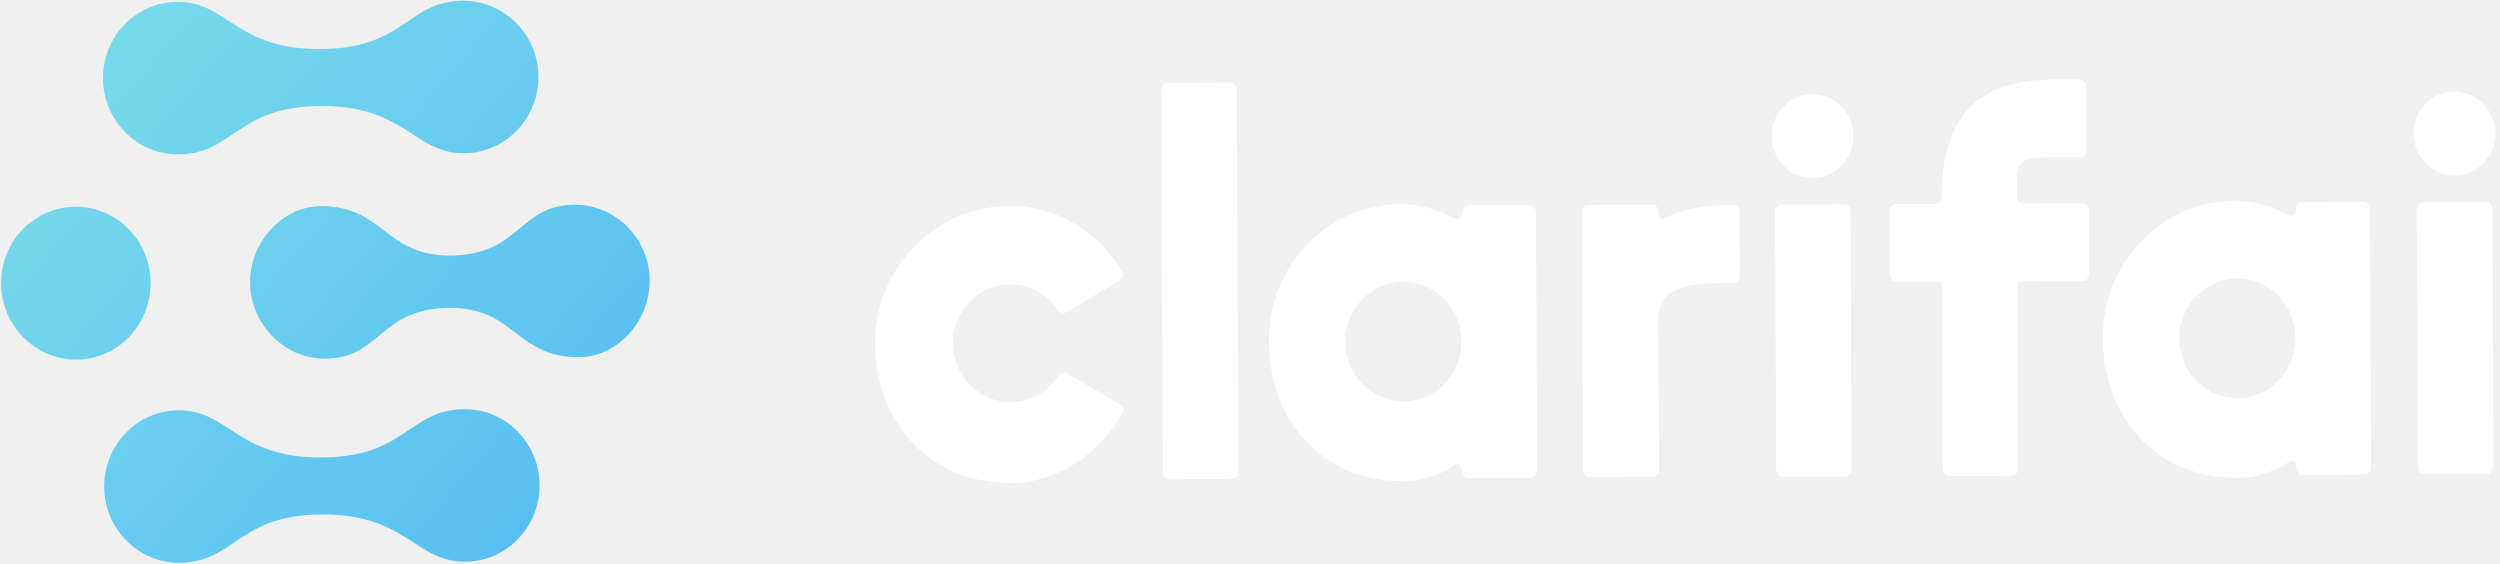
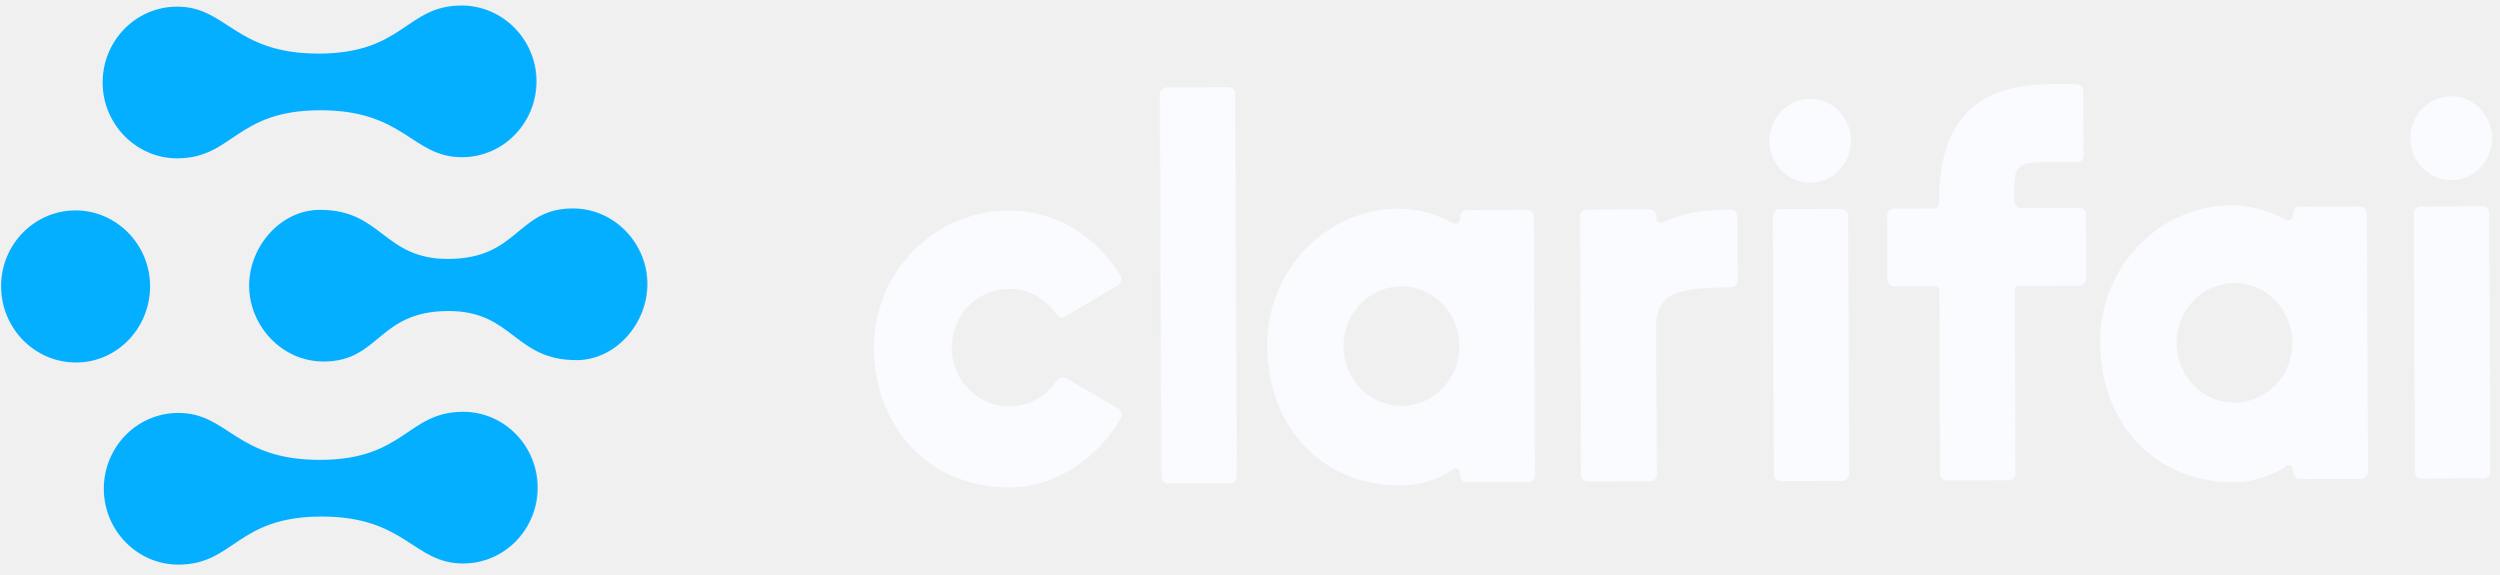
- <svg xmlns="http://www.w3.org/2000/svg" width="315" height="71" viewBox="0 0 315 71" fill="none">
-   <path d="M9.648 45.31C4.421 45.33 0.16 41.019 0.139 35.688C0.118 30.357 4.345 26.064 9.521 26.044C14.696 26.023 18.957 30.335 18.978 35.613C18.998 40.892 14.875 45.289 9.648 45.31ZM58.329 0.093C51.342 0.12 51.055 6.139 40.393 6.181C29.628 6.223 28.724 0.209 22.358 0.234C17.131 0.255 12.956 4.6 12.977 9.878C12.997 15.156 17.258 19.468 22.434 19.448C29.473 19.42 29.759 13.401 40.421 13.359C51.186 13.317 52.09 19.331 58.456 19.306C63.683 19.285 67.859 14.94 67.838 9.662C67.817 4.384 63.556 0.072 58.329 0.093ZM58.531 51.557C51.492 51.585 51.205 57.603 40.543 57.645C29.778 57.688 28.874 51.674 22.509 51.699C17.281 51.72 13.106 56.064 13.127 61.343C13.147 66.621 17.408 70.933 22.584 70.912C29.623 70.885 29.91 64.866 40.571 64.824C51.337 64.782 52.24 70.796 58.606 70.771C63.833 70.75 68.008 66.405 67.988 61.127C67.967 55.848 63.758 51.537 58.531 51.557ZM72.404 25.796C65.313 25.824 65.597 32.157 56.695 32.192C48.466 32.225 48.337 25.944 40.419 25.975C35.502 25.994 31.483 30.602 31.503 35.617C31.523 40.631 35.629 45.208 40.96 45.187C48.05 45.158 47.767 38.825 56.669 38.79C64.898 38.758 65.026 45.039 72.945 45.008C77.862 44.989 81.881 40.38 81.861 35.366C81.893 30.351 77.786 25.775 72.404 25.796Z" fill="url(#paint0_linear_2817_14668)" />
-   <path d="M141.414 52.16C138.516 57.13 133.296 60.839 127.343 60.863C116.874 60.904 110.289 52.856 110.251 43.307C110.214 33.758 117.855 25.983 127.245 25.946C133.199 25.922 138.447 29.262 141.383 34.21C141.584 34.619 141.467 35.111 141.068 35.358C140.669 35.606 134.41 39.319 134.41 39.319C134.012 39.566 133.532 39.404 133.291 39.037C131.964 37.075 129.801 35.813 127.284 35.822C123.288 35.838 120.065 39.17 120.081 43.269C120.097 47.367 123.346 50.674 127.342 50.658C129.82 50.648 132.012 49.369 133.323 47.397C133.561 46.986 134.08 46.861 134.481 47.065C134.481 47.065 140.769 50.769 141.169 50.973C141.53 51.217 141.652 51.749 141.414 52.16ZM228.365 11.86C225.528 11.871 223.22 14.257 223.231 17.167C223.243 20.077 225.57 22.445 228.406 22.433C231.244 22.422 233.552 20.036 233.54 17.127C233.529 14.217 231.202 11.849 228.365 11.86ZM233.178 26.595C233.176 26.103 232.775 25.736 232.335 25.738C232.335 25.738 224.943 25.767 224.504 25.768C224.064 25.77 223.666 26.181 223.668 26.632L223.796 59.213C223.798 59.705 224.199 60.072 224.638 60.071L232.47 60.04C232.95 60.038 233.308 59.627 233.306 59.176L233.178 26.595ZM309.241 11.542C306.404 11.553 304.094 13.939 304.106 16.849C304.117 19.759 306.445 22.127 309.282 22.116C312.119 22.104 314.426 19.718 314.414 16.809C314.403 13.899 312.078 11.531 309.241 11.542ZM314.052 26.277C314.05 25.785 313.65 25.418 313.211 25.42C313.211 25.42 305.819 25.449 305.38 25.451C304.938 25.452 304.54 25.864 304.542 26.314L304.67 58.895C304.672 59.387 305.073 59.755 305.515 59.753L313.346 59.722C313.824 59.72 314.182 59.309 314.18 58.858L314.052 26.277ZM155.838 11.243C155.836 10.752 155.435 10.384 154.995 10.386C154.995 10.386 147.603 10.415 147.163 10.417C146.724 10.419 146.326 10.83 146.328 11.281L146.517 59.517C146.519 60.009 146.92 60.376 147.36 60.374L155.191 60.344C155.671 60.342 156.029 59.93 156.027 59.48L155.838 11.243ZM262.344 25.62C262.344 25.62 256.03 25.645 255.191 25.648C254.152 25.652 254.15 24.996 254.148 24.422C254.128 19.3 254.17 19.873 262.081 19.842C262.521 19.84 262.879 19.47 262.877 19.019C262.877 19.019 262.848 11.601 262.846 11.151C262.845 10.7 262.842 10.003 261.843 10.007C256.209 10.029 244.657 8.968 244.639 24.747C244.639 24.788 244.642 25.689 243.963 25.692C242.405 25.698 238.928 25.712 238.928 25.712C238.449 25.714 238.091 26.125 238.093 26.576L238.124 34.649C238.126 35.141 238.528 35.508 238.967 35.507L243.882 35.487C244.561 35.484 244.681 35.484 244.684 36.263L244.774 59.131C244.776 59.623 245.177 59.99 245.616 59.988L253.448 59.957C253.928 59.956 254.286 59.544 254.284 59.093L254.194 36.184C254.191 35.447 254.431 35.446 255.07 35.443L262.382 35.414C262.862 35.413 263.22 35.001 263.218 34.55C263.218 34.55 263.188 26.969 263.186 26.477C263.184 25.985 262.823 25.618 262.344 25.62ZM193.54 26.751L193.668 59.332C193.67 59.823 193.271 60.194 192.832 60.196L185.04 60.226C184.161 60.23 184.197 59.082 184.197 59.082C184.195 58.59 183.794 58.305 183.395 58.552C183.395 58.552 180.686 60.612 176.81 60.627C166.741 60.667 159.919 53.235 159.878 42.948C159.841 33.4 167.363 25.747 176.433 25.712C180.269 25.696 183.313 27.529 183.313 27.529C183.754 27.773 184.192 27.484 184.191 27.033C184.191 27.033 184.146 25.886 185.025 25.883L192.697 25.852C193.177 25.892 193.538 26.259 193.54 26.751ZM184.133 43.017C184.117 38.837 180.827 35.489 176.792 35.505C172.756 35.521 169.492 38.894 169.509 43.074C169.525 47.255 172.815 50.602 176.851 50.587C180.886 50.571 184.15 47.197 184.133 43.017ZM208.216 60.094L200.304 60.125C199.824 60.127 199.463 59.719 199.461 59.268L199.333 26.687C199.331 26.195 199.69 25.825 200.169 25.823L208.161 25.792C209.04 25.788 209.004 26.936 209.004 26.936C209.006 27.346 209.326 27.59 209.686 27.507C209.885 27.465 210.364 27.176 210.723 27.052C211.96 26.514 214.155 25.85 218.19 25.834C219.189 25.83 219.192 26.527 219.194 26.978C219.196 27.429 219.225 34.805 219.225 34.805C219.226 35.256 218.868 35.627 218.429 35.628C211.356 35.656 209.202 36.484 208.937 40.215L209.052 59.312C209.053 59.722 208.655 60.092 208.216 60.094ZM298.628 26.338L298.756 58.919C298.758 59.41 298.36 59.781 297.921 59.783L290.13 59.813C289.251 59.817 289.287 58.669 289.287 58.669C289.285 58.177 288.883 57.892 288.485 58.139C288.485 58.139 285.776 60.199 281.9 60.215C271.83 60.254 265.008 52.822 264.968 42.535C264.93 32.986 272.452 25.334 281.523 25.298C285.359 25.283 288.403 27.116 288.403 27.116C288.843 27.36 289.282 27.071 289.28 26.62C289.28 26.62 289.236 25.473 290.114 25.47L297.786 25.439C298.265 25.479 298.626 25.846 298.628 26.338ZM289.224 42.604C289.208 38.424 285.917 35.076 281.881 35.092C277.845 35.108 274.582 38.481 274.598 42.661C274.615 46.842 277.904 50.189 281.94 50.173C285.976 50.158 289.24 46.784 289.224 42.604Z" fill="white" />
-   <defs>
-     <linearGradient id="paint0_linear_2817_14668" x1="2.9228e-06" y1="0" x2="82.442" y2="70.924" gradientUnits="userSpaceOnUse">
-       <stop stop-color="#7CDEE9" />
-       <stop offset="1" stop-color="#53BAF4" />
-     </linearGradient>
-   </defs>
+ <svg xmlns="http://www.w3.org/2000/svg" width="261" height="60" viewBox="0 0 261 60" fill="none">
+   <path d="M7.968 37.844C3.651 37.861 0.132 34.308 0.115 29.914C0.097 25.52 3.589 21.983 7.863 21.966C12.138 21.949 15.657 25.502 15.674 29.853C15.691 34.203 12.286 37.828 7.968 37.844ZM48.174 0.577C42.403 0.599 42.166 5.56 33.361 5.595C24.47 5.63 23.724 0.673 18.466 0.694C14.149 0.711 10.7 4.291 10.717 8.642C10.735 12.992 14.254 16.546 18.528 16.529C24.342 16.506 24.578 11.546 33.384 11.511C42.275 11.476 43.021 16.433 48.279 16.412C52.596 16.395 56.045 12.814 56.028 8.464C56.011 4.113 52.491 0.56 48.174 0.577ZM48.341 42.993C42.527 43.016 42.29 47.977 33.485 48.011C24.594 48.046 23.848 43.09 18.59 43.11C14.273 43.127 10.824 46.708 10.841 51.059C10.858 55.409 14.378 58.963 18.652 58.946C24.465 58.923 24.703 53.962 33.508 53.928C42.399 53.893 43.145 58.85 48.403 58.829C52.72 58.812 56.169 55.231 56.151 50.881C56.134 46.53 52.658 42.977 48.341 42.993ZM59.799 21.762C53.943 21.785 54.177 27.004 46.825 27.033C40.028 27.06 39.922 21.883 33.382 21.909C29.321 21.925 26.002 25.723 26.018 29.856C26.035 33.988 29.426 37.76 33.829 37.743C39.685 37.72 39.451 32.5 46.803 32.471C53.6 32.444 53.706 37.621 60.246 37.596C64.306 37.58 67.626 33.782 67.609 29.649C67.636 25.515 64.244 21.744 59.799 21.762Z" fill="#04AFFF" />
+   <path d="M117.066 43.68C114.667 47.794 110.346 50.864 105.417 50.884C96.751 50.918 91.299 44.256 91.268 36.351C91.237 28.446 97.563 22.009 105.337 21.979C110.265 21.959 114.609 24.724 117.04 28.82C117.207 29.159 117.109 29.566 116.779 29.771C116.449 29.976 111.268 33.05 111.268 33.05C110.938 33.254 110.54 33.12 110.341 32.816C109.243 31.192 107.452 30.147 105.369 30.155C102.061 30.168 99.392 32.926 99.406 36.319C99.419 39.712 102.109 42.449 105.417 42.436C107.468 42.428 109.283 41.369 110.368 39.737C110.565 39.396 110.995 39.293 111.326 39.461C111.326 39.461 116.532 42.528 116.863 42.697C117.162 42.899 117.262 43.34 117.066 43.68ZM189.046 10.318C186.697 10.328 184.786 12.303 184.796 14.711C184.805 17.12 186.732 19.08 189.08 19.071C191.429 19.062 193.339 17.087 193.33 14.678C193.32 12.269 191.394 10.309 189.046 10.318ZM193.03 22.516C193.028 22.109 192.697 21.805 192.333 21.806C192.333 21.806 186.213 21.831 185.849 21.832C185.486 21.833 185.156 22.174 185.157 22.547L185.263 49.518C185.265 49.925 185.597 50.23 185.961 50.228L192.444 50.203C192.841 50.201 193.138 49.861 193.136 49.487L193.03 22.516ZM255.997 10.055C253.648 10.064 251.736 12.04 251.746 14.448C251.755 16.857 253.683 18.817 256.031 18.808C258.379 18.799 260.289 16.824 260.279 14.415C260.27 12.006 258.345 10.046 255.997 10.055ZM259.98 22.253C259.978 21.846 259.647 21.542 259.283 21.543C259.283 21.543 253.164 21.567 252.8 21.569C252.435 21.57 252.106 21.911 252.107 22.284L252.213 49.255C252.215 49.662 252.546 49.966 252.912 49.965L259.395 49.94C259.791 49.938 260.087 49.597 260.086 49.224L259.98 22.253ZM129.006 9.808C129.004 9.401 128.672 9.097 128.308 9.098C128.308 9.098 122.189 9.122 121.825 9.124C121.461 9.125 121.132 9.466 121.133 9.839L121.29 49.77C121.292 50.177 121.624 50.481 121.988 50.48L128.471 50.454C128.868 50.453 129.164 50.112 129.163 49.739L129.006 9.808ZM217.174 21.709C217.174 21.709 211.948 21.729 211.253 21.732C210.393 21.735 210.391 21.193 210.389 20.718C210.373 16.477 210.408 16.952 216.957 16.926C217.321 16.925 217.617 16.618 217.616 16.245C217.616 16.245 217.592 10.104 217.59 9.731C217.589 9.358 217.587 8.781 216.76 8.784C212.096 8.803 202.532 7.924 202.518 20.986C202.518 21.02 202.521 21.766 201.958 21.769C200.668 21.774 197.79 21.785 197.79 21.785C197.394 21.787 197.097 22.127 197.099 22.5L197.125 29.184C197.126 29.591 197.459 29.895 197.822 29.893L201.891 29.877C202.453 29.875 202.552 29.875 202.555 30.519L202.629 49.45C202.631 49.857 202.963 50.161 203.327 50.16L209.81 50.134C210.207 50.133 210.504 49.792 210.502 49.419L210.428 30.454C210.425 29.844 210.624 29.843 211.153 29.841L217.206 29.817C217.603 29.816 217.899 29.475 217.898 29.102C217.898 29.102 217.873 22.826 217.872 22.419C217.87 22.012 217.571 21.707 217.174 21.709ZM160.217 22.645L160.323 49.616C160.324 50.023 159.994 50.33 159.631 50.332L153.18 50.357C152.453 50.36 152.482 49.41 152.482 49.41C152.48 49.003 152.149 48.767 151.819 48.971C151.819 48.971 149.576 50.676 146.368 50.689C138.032 50.722 132.384 44.569 132.351 36.054C132.32 28.149 138.547 21.814 146.056 21.785C149.231 21.772 151.751 23.289 151.751 23.289C152.116 23.491 152.479 23.252 152.477 22.879C152.477 22.879 152.44 21.929 153.168 21.927L159.519 21.901C159.916 21.934 160.215 22.238 160.217 22.645ZM152.43 36.111C152.416 32.65 149.693 29.879 146.352 29.892C143.011 29.905 140.31 32.698 140.323 36.158C140.337 39.619 143.06 42.39 146.401 42.377C149.742 42.364 152.443 39.571 152.43 36.111ZM172.366 50.248L165.816 50.273C165.419 50.275 165.12 49.937 165.119 49.564L165.013 22.592C165.011 22.185 165.308 21.879 165.705 21.877L172.32 21.851C173.048 21.848 173.018 22.798 173.018 22.798C173.02 23.138 173.285 23.34 173.583 23.271C173.748 23.237 174.144 22.997 174.441 22.895C175.465 22.45 177.282 21.9 180.623 21.886C181.45 21.883 181.452 22.46 181.454 22.833C181.455 23.206 181.479 29.313 181.479 29.313C181.481 29.686 181.184 29.993 180.82 29.994C174.965 30.017 173.182 30.703 172.963 33.791L173.058 49.6C173.059 49.94 172.73 50.246 172.366 50.248ZM247.211 22.303L247.317 49.275C247.319 49.682 246.989 49.988 246.626 49.99L240.176 50.015C239.448 50.018 239.479 49.068 239.479 49.068C239.477 48.661 239.144 48.425 238.814 48.629C238.814 48.629 236.572 50.335 233.363 50.347C225.027 50.38 219.38 44.227 219.346 35.712C219.315 27.807 225.542 21.472 233.051 21.443C236.226 21.43 238.746 22.947 238.746 22.947C239.111 23.149 239.474 22.91 239.473 22.537C239.473 22.537 239.436 21.587 240.163 21.585L246.514 21.56C246.911 21.592 247.209 21.896 247.211 22.303ZM239.426 35.769C239.413 32.308 236.688 29.537 233.347 29.55C230.007 29.563 227.305 32.356 227.319 35.816C227.332 39.277 230.056 42.048 233.396 42.035C236.737 42.022 239.44 39.229 239.426 35.769Z" fill="#F9FBFF" />
</svg>
